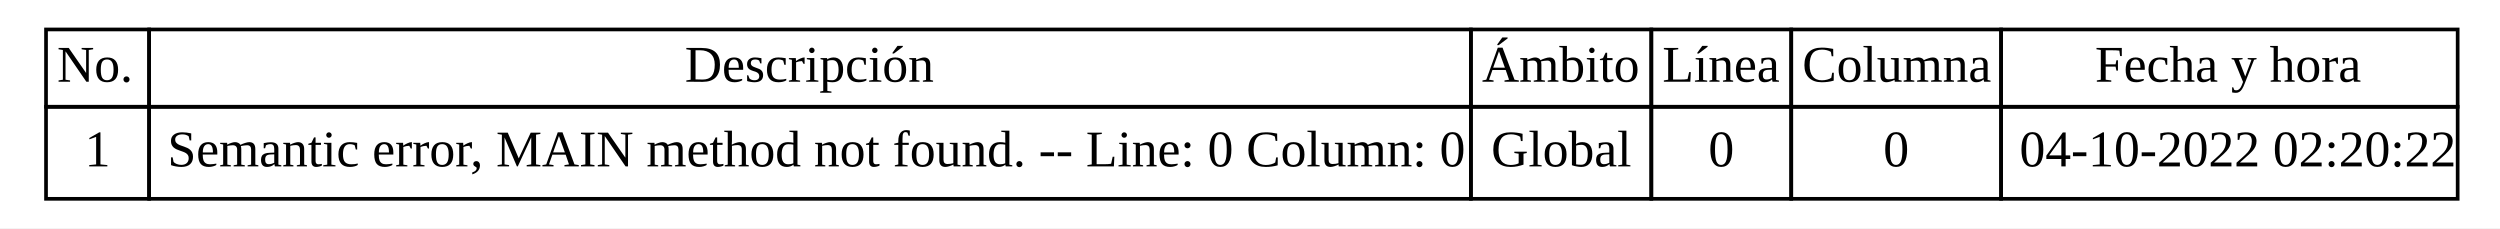
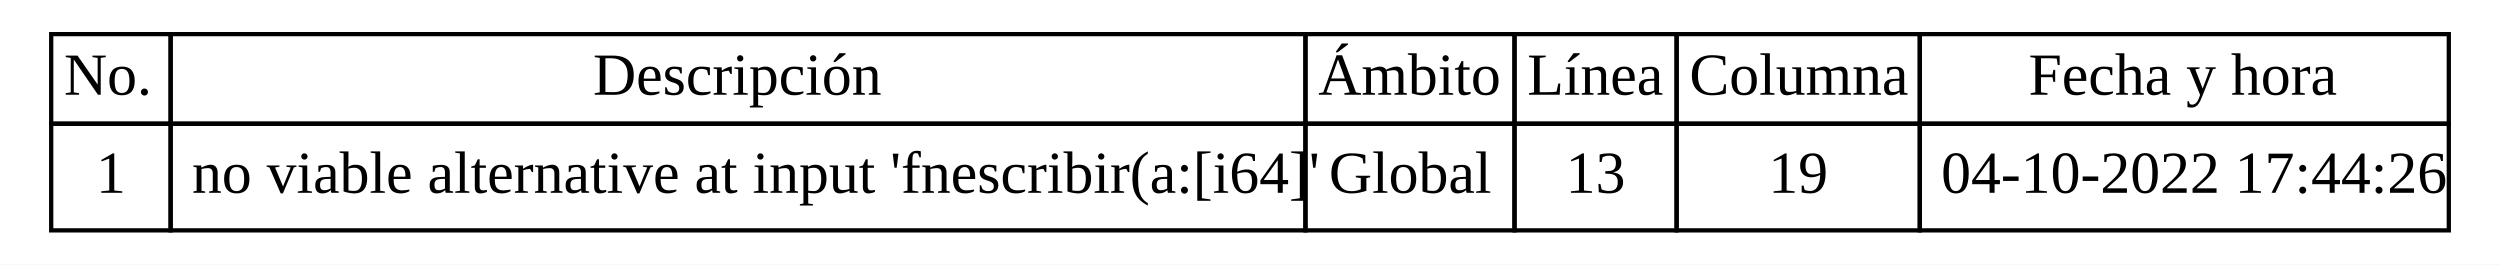
- <svg xmlns="http://www.w3.org/2000/svg" width="679pt" height="62pt" viewBox="0.00 0.00 679.00 62.00">
+ <svg xmlns="http://www.w3.org/2000/svg" width="586pt" height="62pt" viewBox="0.00 0.00 586.00 62.00">
  <g id="graph0" class="graph" transform="scale(1 1) rotate(0) translate(4 58)">
-     <polygon fill="white" stroke="transparent" points="-4,4 -4,-58 675,-58 675,4 -4,4" />
+     <polygon fill="white" stroke="transparent" points="-4,4 -4,-58 582,-58 582,4 -4,4" />
    <g id="node1" class="node">
-       <polygon fill="none" stroke="black" points="8.5,-29 8.5,-50 36.5,-50 36.5,-29 8.5,-29" />
-       <text text-anchor="start" x="11.5" y="-35.8" font-family="Times New Roman,serif" font-size="14.00">No.</text>
-       <polygon fill="none" stroke="black" points="36.5,-29 36.5,-50 395.5,-50 395.5,-29 36.5,-29" />
-       <text text-anchor="start" x="182" y="-35.8" font-family="Times New Roman,serif" font-size="14.00">Descripción</text>
-       <polygon fill="none" stroke="black" points="395.5,-29 395.5,-50 444.5,-50 444.5,-29 395.5,-29" />
-       <text text-anchor="start" x="398.5" y="-35.8" font-family="Times New Roman,serif" font-size="14.00">Ámbito</text>
-       <polygon fill="none" stroke="black" points="444.5,-29 444.5,-50 482.5,-50 482.5,-29 444.5,-29" />
-       <text text-anchor="start" x="447.5" y="-35.8" font-family="Times New Roman,serif" font-size="14.00">Línea</text>
-       <polygon fill="none" stroke="black" points="482.5,-29 482.5,-50 539.5,-50 539.5,-29 482.5,-29" />
-       <text text-anchor="start" x="485.5" y="-35.8" font-family="Times New Roman,serif" font-size="14.00">Columna</text>
-       <polygon fill="none" stroke="black" points="539.5,-29 539.5,-50 663.5,-50 663.5,-29 539.5,-29" />
-       <text text-anchor="start" x="565" y="-35.8" font-family="Times New Roman,serif" font-size="14.00">Fecha y hora</text>
-       <polygon fill="none" stroke="black" points="8.5,-4 8.5,-29 36.5,-29 36.5,-4 8.5,-4" />
-       <text text-anchor="start" x="19" y="-12.8" font-family="Times New Roman,serif" font-size="14.00">1</text>
-       <polygon fill="none" stroke="black" points="36.5,-4 36.5,-29 395.5,-29 395.5,-4 36.5,-4" />
-       <text text-anchor="start" x="41.5" y="-12.8" font-family="Times New Roman,serif" font-size="14.00">Semantic error, MAIN method not found. -- Line: 0 Column: 0</text>
-       <polygon fill="none" stroke="black" points="395.5,-4 395.5,-29 444.5,-29 444.5,-4 395.5,-4" />
-       <text text-anchor="start" x="401" y="-12.8" font-family="Times New Roman,serif" font-size="14.00">Global</text>
-       <polygon fill="none" stroke="black" points="444.5,-4 444.5,-29 482.5,-29 482.5,-4 444.5,-4" />
-       <text text-anchor="start" x="460" y="-12.8" font-family="Times New Roman,serif" font-size="14.00">0</text>
-       <polygon fill="none" stroke="black" points="482.5,-4 482.5,-29 539.5,-29 539.5,-4 482.5,-4" />
-       <text text-anchor="start" x="507.5" y="-12.8" font-family="Times New Roman,serif" font-size="14.00">0</text>
-       <polygon fill="none" stroke="black" points="539.5,-4 539.5,-29 663.5,-29 663.5,-4 539.5,-4" />
-       <text text-anchor="start" x="544.5" y="-12.8" font-family="Times New Roman,serif" font-size="14.00">04-10-2022 02:20:22</text>
+       <polygon fill="none" stroke="black" points="8,-29 8,-50 36,-50 36,-29 8,-29" />
+       <text text-anchor="start" x="11" y="-35.8" font-family="Times New Roman,serif" font-size="14.00">No.</text>
+       <polygon fill="none" stroke="black" points="36,-29 36,-50 302,-50 302,-29 36,-29" />
+       <text text-anchor="start" x="135" y="-35.8" font-family="Times New Roman,serif" font-size="14.00">Descripción</text>
+       <polygon fill="none" stroke="black" points="302,-29 302,-50 351,-50 351,-29 302,-29" />
+       <text text-anchor="start" x="305" y="-35.8" font-family="Times New Roman,serif" font-size="14.00">Ámbito</text>
+       <polygon fill="none" stroke="black" points="351,-29 351,-50 389,-50 389,-29 351,-29" />
+       <text text-anchor="start" x="354" y="-35.8" font-family="Times New Roman,serif" font-size="14.00">Línea</text>
+       <polygon fill="none" stroke="black" points="389,-29 389,-50 446,-50 446,-29 389,-29" />
+       <text text-anchor="start" x="392" y="-35.8" font-family="Times New Roman,serif" font-size="14.00">Columna</text>
+       <polygon fill="none" stroke="black" points="446,-29 446,-50 570,-50 570,-29 446,-29" />
+       <text text-anchor="start" x="471.5" y="-35.8" font-family="Times New Roman,serif" font-size="14.00">Fecha y hora</text>
+       <polygon fill="none" stroke="black" points="8,-4 8,-29 36,-29 36,-4 8,-4" />
+       <text text-anchor="start" x="18.5" y="-12.8" font-family="Times New Roman,serif" font-size="14.00">1</text>
+       <polygon fill="none" stroke="black" points="36,-4 36,-29 302,-29 302,-4 36,-4" />
+       <text text-anchor="start" x="41" y="-12.8" font-family="Times New Roman,serif" font-size="14.00">no viable alternative at input 'fnescribir(a:[i64]'</text>
+       <polygon fill="none" stroke="black" points="302,-4 302,-29 351,-29 351,-4 302,-4" />
+       <text text-anchor="start" x="307.5" y="-12.8" font-family="Times New Roman,serif" font-size="14.00">Global</text>
+       <polygon fill="none" stroke="black" points="351,-4 351,-29 389,-29 389,-4 351,-4" />
+       <text text-anchor="start" x="363" y="-12.8" font-family="Times New Roman,serif" font-size="14.00">13</text>
+       <polygon fill="none" stroke="black" points="389,-4 389,-29 446,-29 446,-4 389,-4" />
+       <text text-anchor="start" x="410.5" y="-12.8" font-family="Times New Roman,serif" font-size="14.00">19</text>
+       <polygon fill="none" stroke="black" points="446,-4 446,-29 570,-29 570,-4 446,-4" />
+       <text text-anchor="start" x="451" y="-12.8" font-family="Times New Roman,serif" font-size="14.00">04-10-2022 17:44:26</text>
    </g>
  </g>
</svg>
